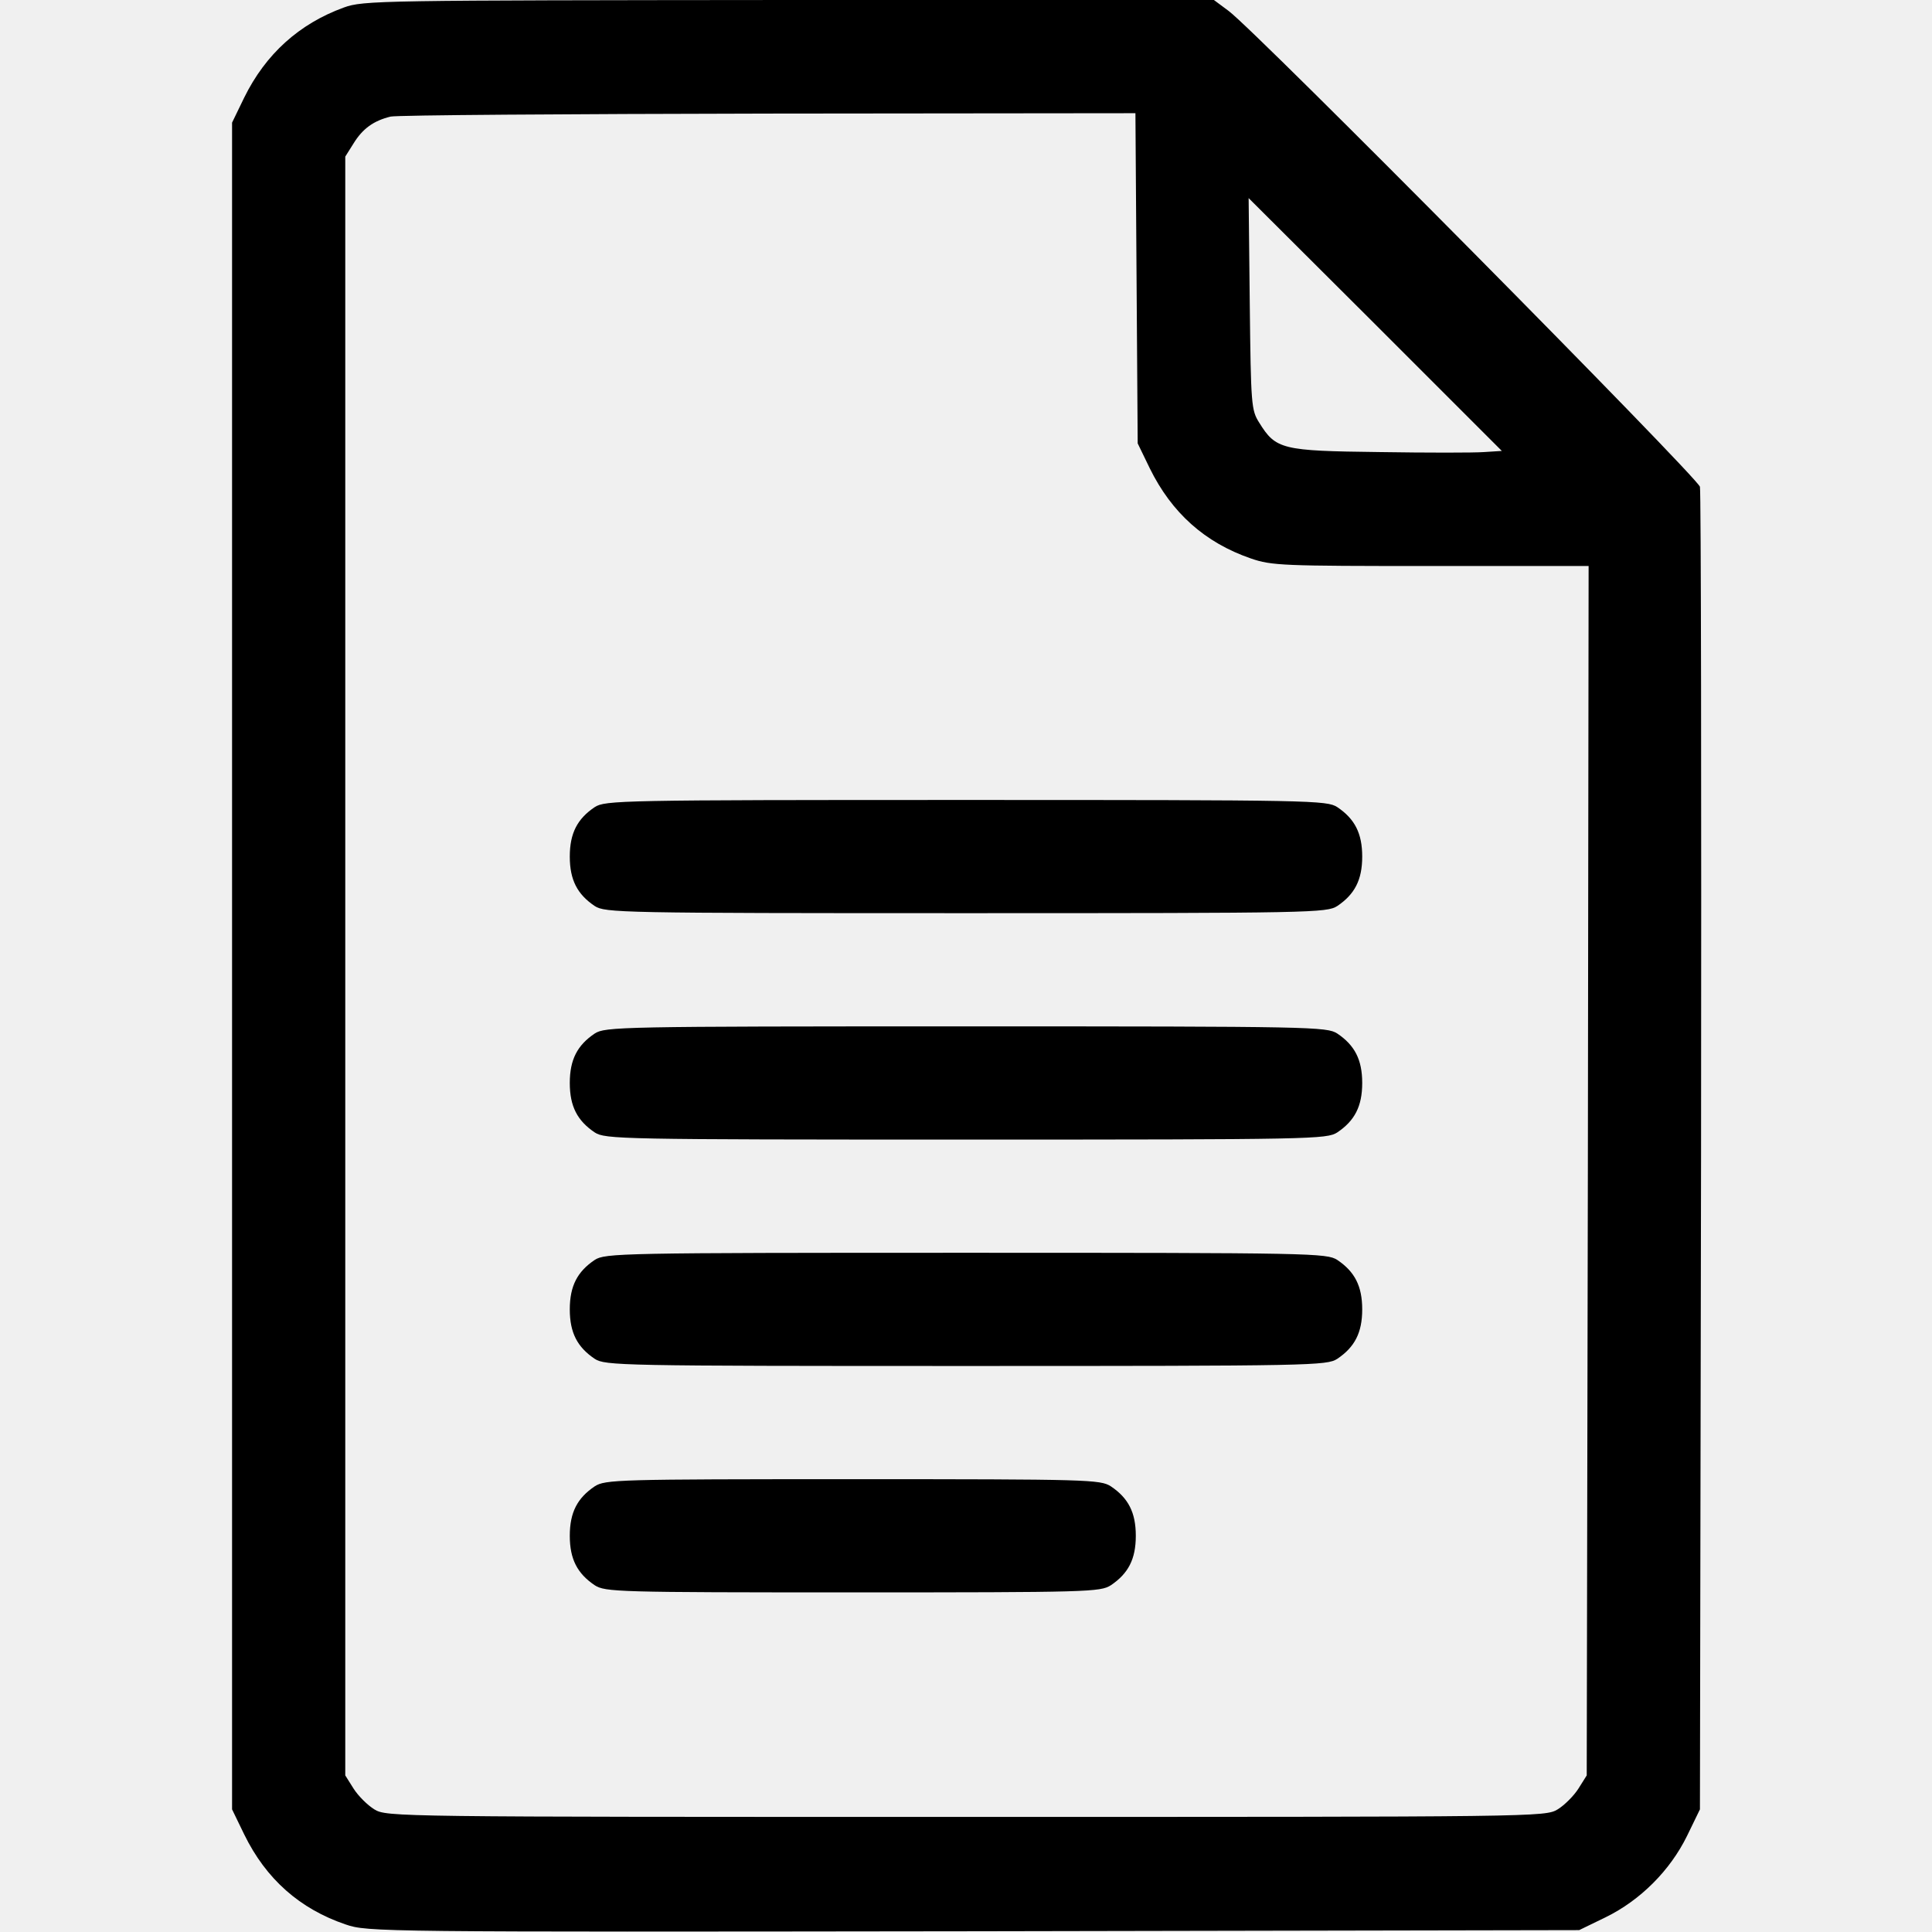
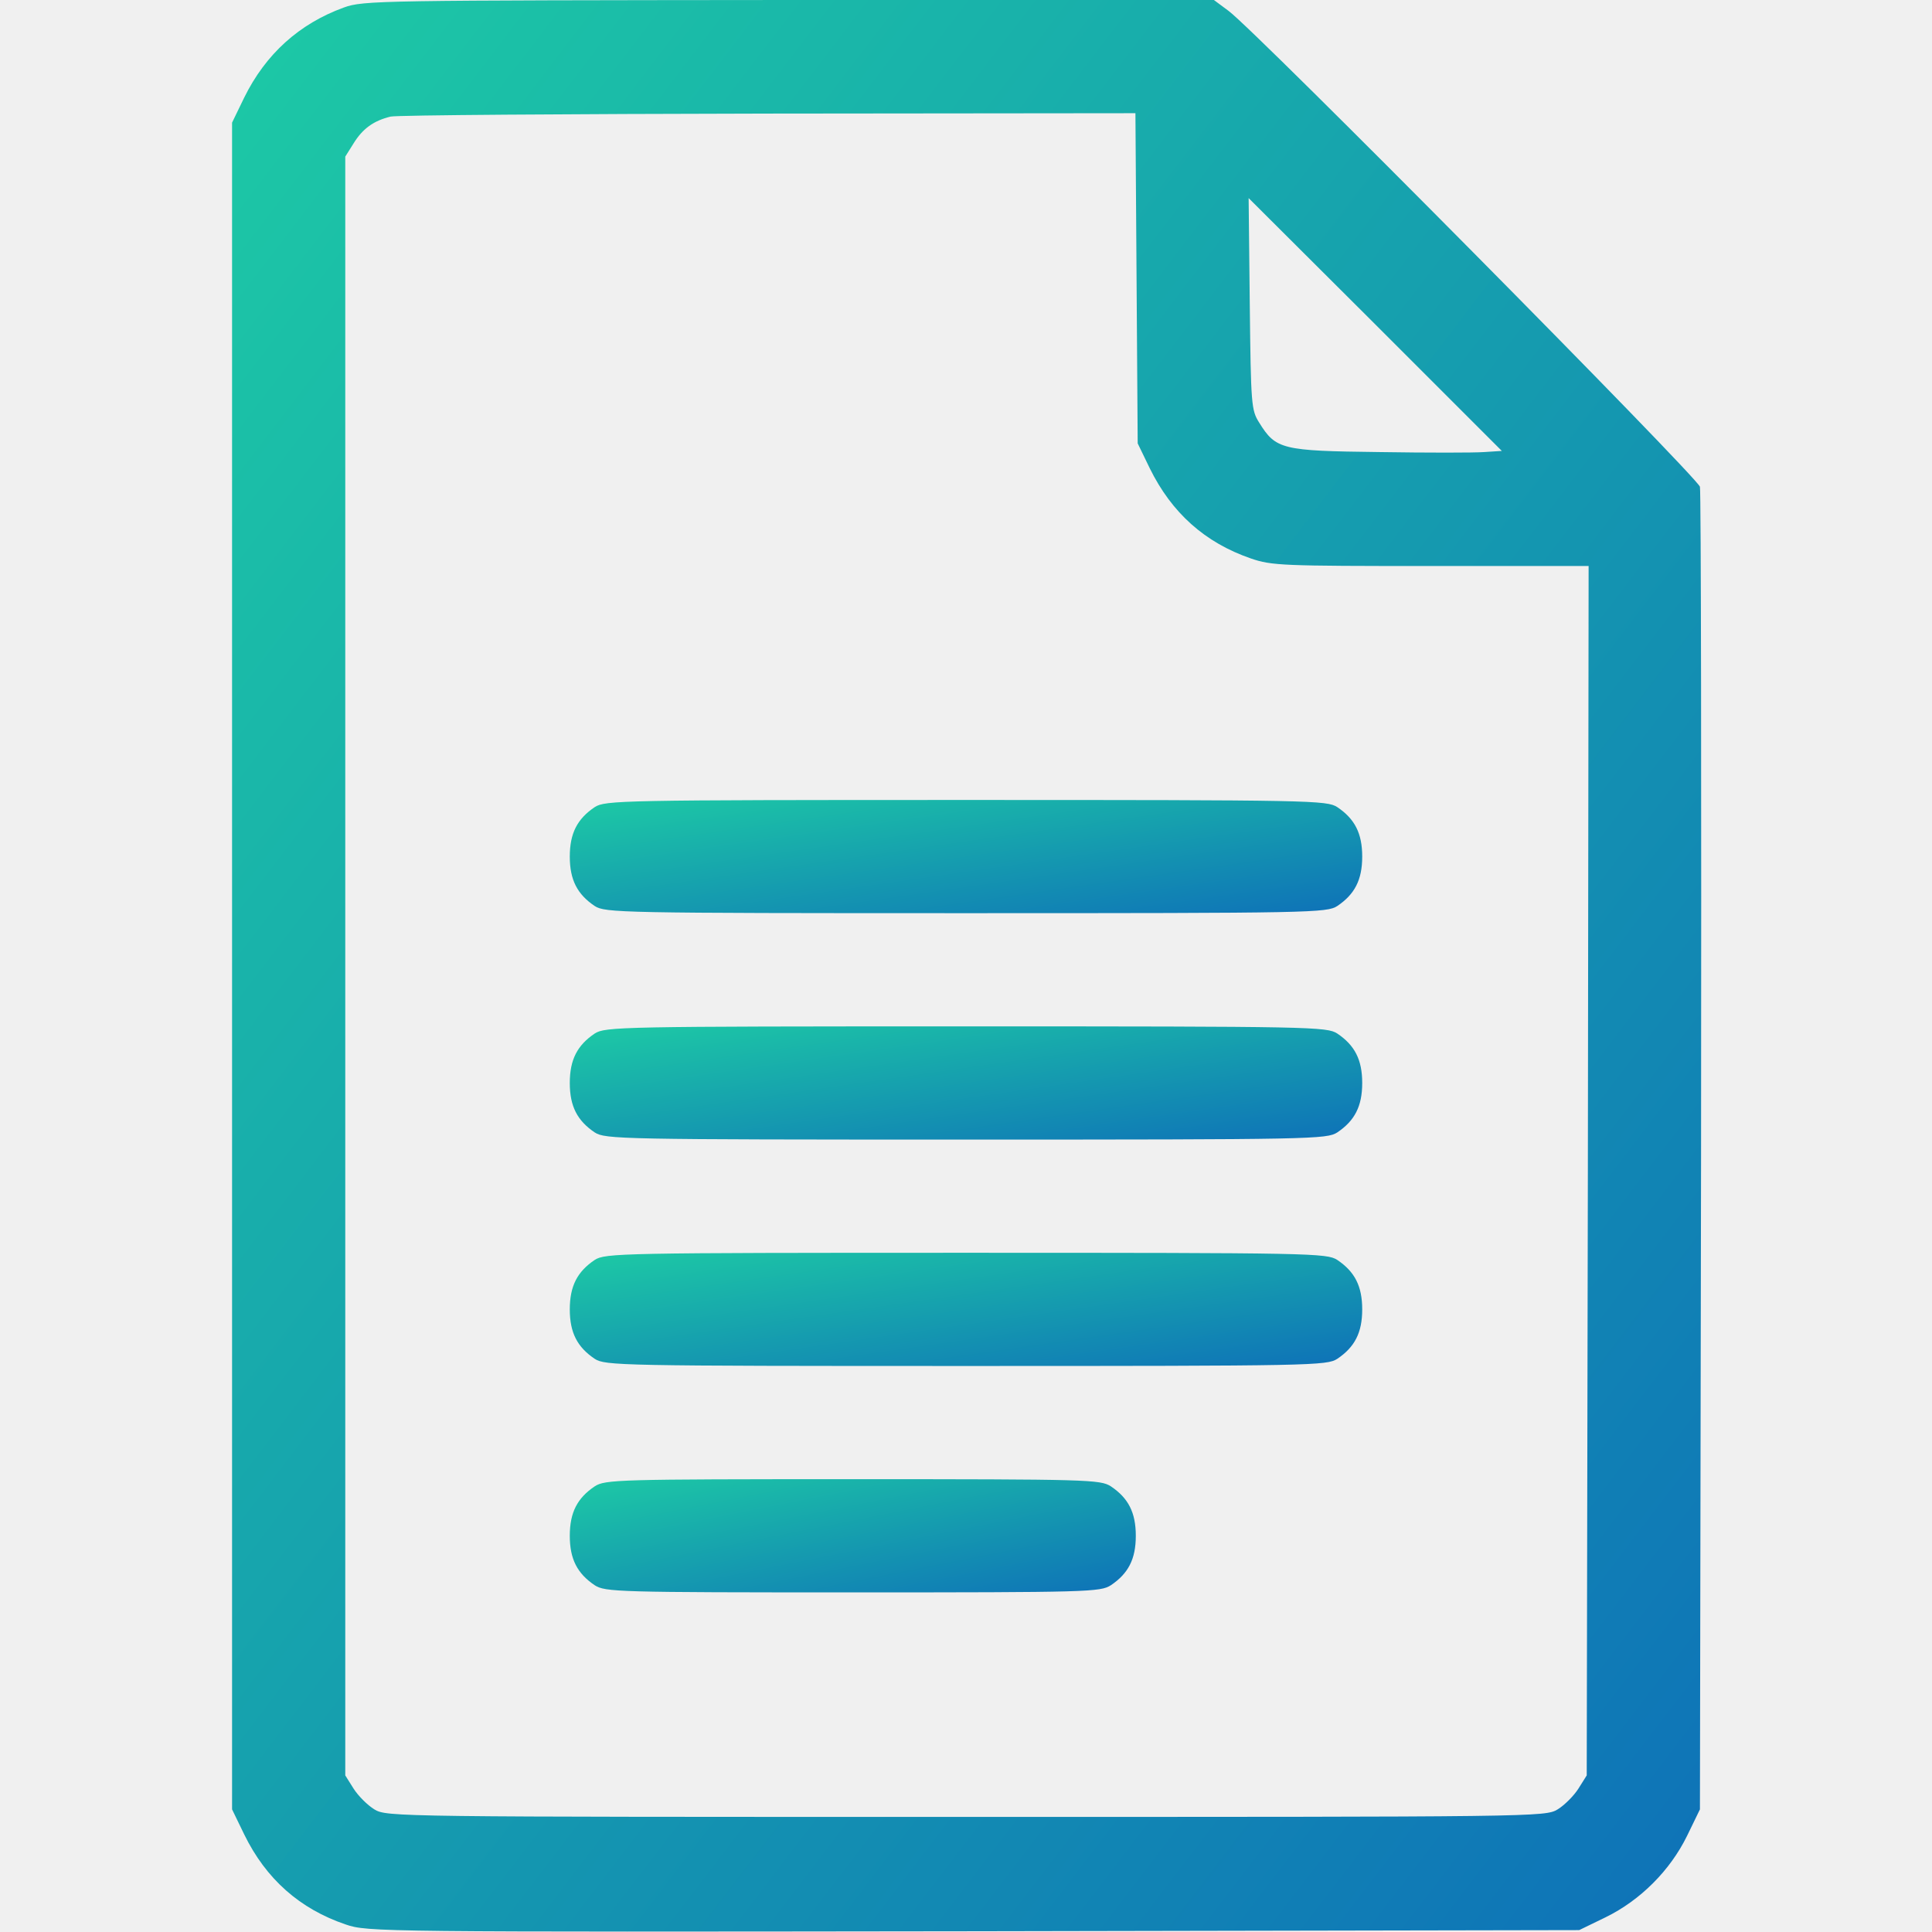
<svg xmlns="http://www.w3.org/2000/svg" fill="none" viewBox="0 0 512 512">
  <g clip-path="url(#clip0_29_1333)">
-     <path d="M91.1 2C79.3 6.3 70.4 14.3 64.7 25.9L61.5 32.5V256V479.5L64.7 486.1C70.5 498 79.5 505.9 91.6 510C97.4 512 100.1 512 258 511.8L418.5 511.5L425.5 508.1C434.7 503.6 442.6 495.7 447.1 486.5L450.5 479.5L450.8 305.5C450.9 209.8 450.8 130.4 450.5 129C449.8 126.4 332.9 8.3 325.6 2.9L321.7 -5.64558e-05H209.1C100.5 0.1 96.3 0.1 91.1 2ZM301.2 73.7L301.5 117.5L304.7 124.1C310.5 135.9 319.3 143.8 331.5 148C337 149.9 339.9 150 379.2 150H421L420.8 310.2L420.5 470.5L418.3 474C417.1 475.9 414.6 478.4 412.8 479.5C409.5 481.5 407.7 481.5 256 481.5C104.3 481.5 102.5 481.5 99.2 479.5C97.4 478.4 94.9 475.9 93.7 474L91.5 470.5V256V41.5L93.7 38C96.1 34.1 99 32 103.5 30.9C105.2 30.5 150.2 30.2 203.7 30.1L300.9 30L301.2 73.7ZM393.3 119.8C390.6 120 378.2 120 365.5 119.8C339.7 119.5 338.1 119.1 333.7 112C331.6 108.7 331.5 107.3 331.2 80.5L330.9 52.5L364.5 86L398 119.5L393.3 119.8Z" fill="black" />
-     <path d="M157.6 213.9C153 217 151 220.8 151 227C151 233.2 153 237 157.6 240.1C160.4 241.9 164.1 242 256 242C347.9 242 351.6 241.9 354.4 240.1C359 237 361 233.2 361 227C361 220.8 359 217 354.4 213.9C351.6 212.1 347.9 212 256 212C164.1 212 160.4 212.1 157.6 213.9Z" fill="black" />
-     <path d="M157.6 273.9C153 277 151 280.8 151 287C151 293.2 153 297 157.6 300.1C160.4 301.9 164.1 302 256 302C347.9 302 351.6 301.9 354.4 300.1C359 297 361 293.2 361 287C361 280.8 359 277 354.4 273.9C351.6 272.1 347.9 272 256 272C164.1 272 160.4 272.1 157.6 273.9Z" fill="black" />
-     <path d="M157.6 333.9C153 337 151 340.8 151 347C151 353.2 153 357 157.6 360.1C160.4 361.9 164.1 362 256 362C347.9 362 351.6 361.9 354.4 360.1C359 357 361 353.2 361 347C361 340.8 359 337 354.4 333.9C351.6 332.1 347.9 332 256 332C164.1 332 160.4 332.1 157.6 333.9Z" fill="black" />
-     <path d="M157.6 393.9C153 397 151 400.8 151 407C151 413.2 153 417 157.6 420.1C160.4 421.9 163.5 422 226 422C288.5 422 291.6 421.9 294.4 420.1C299 417 301 413.2 301 407C301 400.8 299 397 294.4 393.9C291.6 392.1 288.5 392 226 392C163.5 392 160.4 392.1 157.6 393.9Z" fill="black" />
+     <path d="M91.1 2C79.3 6.3 70.4 14.3 64.7 25.9L61.5 32.5V256V479.5L64.7 486.1C70.5 498 79.5 505.9 91.6 510C97.4 512 100.1 512 258 511.8L418.5 511.5L425.5 508.1C434.7 503.6 442.6 495.7 447.1 486.5L450.5 479.5L450.8 305.5C450.9 209.8 450.8 130.4 450.5 129C449.8 126.4 332.9 8.3 325.6 2.9L321.7 -5.64558e-05H209.1C100.5 0.1 96.3 0.1 91.1 2ZM301.2 73.7L301.5 117.5L304.7 124.1C310.5 135.9 319.3 143.8 331.5 148C337 149.9 339.9 150 379.2 150H421L420.8 310.2L420.5 470.5L418.3 474C417.1 475.9 414.6 478.4 412.8 479.5C409.5 481.5 407.7 481.5 256 481.5C104.3 481.5 102.5 481.5 99.2 479.5C97.4 478.4 94.9 475.9 93.7 474L91.5 470.5V256V41.5L93.7 38C96.1 34.1 99 32 103.5 30.9C105.2 30.5 150.2 30.2 203.7 30.1L300.9 30L301.2 73.7ZM393.3 119.8C390.6 120 378.2 120 365.5 119.8C339.7 119.5 338.1 119.1 333.7 112C331.6 108.7 331.5 107.3 331.2 80.5L330.9 52.5L364.5 86L398 119.5L393.3 119.8Z" fill="url(#gradient)" />
+     <path d="M157.6 213.9C153 217 151 220.8 151 227C151 233.2 153 237 157.6 240.1C160.4 241.9 164.1 242 256 242C347.9 242 351.6 241.9 354.4 240.1C359 237 361 233.2 361 227C361 220.8 359 217 354.4 213.9C351.6 212.1 347.9 212 256 212C164.1 212 160.4 212.1 157.6 213.9Z" fill="url(#gradient)" />
+     <path d="M157.6 273.9C153 277 151 280.8 151 287C151 293.2 153 297 157.6 300.1C160.4 301.9 164.1 302 256 302C347.9 302 351.6 301.9 354.4 300.1C359 297 361 293.2 361 287C361 280.8 359 277 354.4 273.9C351.6 272.1 347.9 272 256 272C164.1 272 160.4 272.1 157.6 273.9Z" fill="url(#gradient)" />
+     <path d="M157.6 333.9C153 337 151 340.8 151 347C151 353.2 153 357 157.6 360.1C160.4 361.9 164.1 362 256 362C347.9 362 351.6 361.9 354.4 360.1C359 357 361 353.2 361 347C361 340.8 359 337 354.4 333.9C351.6 332.1 347.9 332 256 332C164.1 332 160.4 332.1 157.6 333.9Z" fill="url(#gradient)" />
+     <path d="M157.6 393.9C153 397 151 400.8 151 407C151 413.2 153 417 157.6 420.1C160.4 421.9 163.5 422 226 422C288.5 422 291.6 421.9 294.4 420.1C299 417 301 413.2 301 407C301 400.8 299 397 294.4 393.9C291.6 392.1 288.5 392 226 392C163.5 392 160.4 392.1 157.6 393.9Z" fill="url(#gradient)" />
  </g>
  <defs>
+     <linearGradient id="gradient" x1="0%" y1="0%" x2="100%" y2="100%">
+       <stop offset="0%" style="stop-color:#1dcaa5;stop-opacity:1" />
+       <stop offset="100%" style="stop-color:#0e71b8;stop-opacity:1" />
+     </linearGradient>
    <clipPath id="clip0_29_1333">
      <rect width="512" height="512" fill="white" />
    </clipPath>
  </defs>
</svg>
